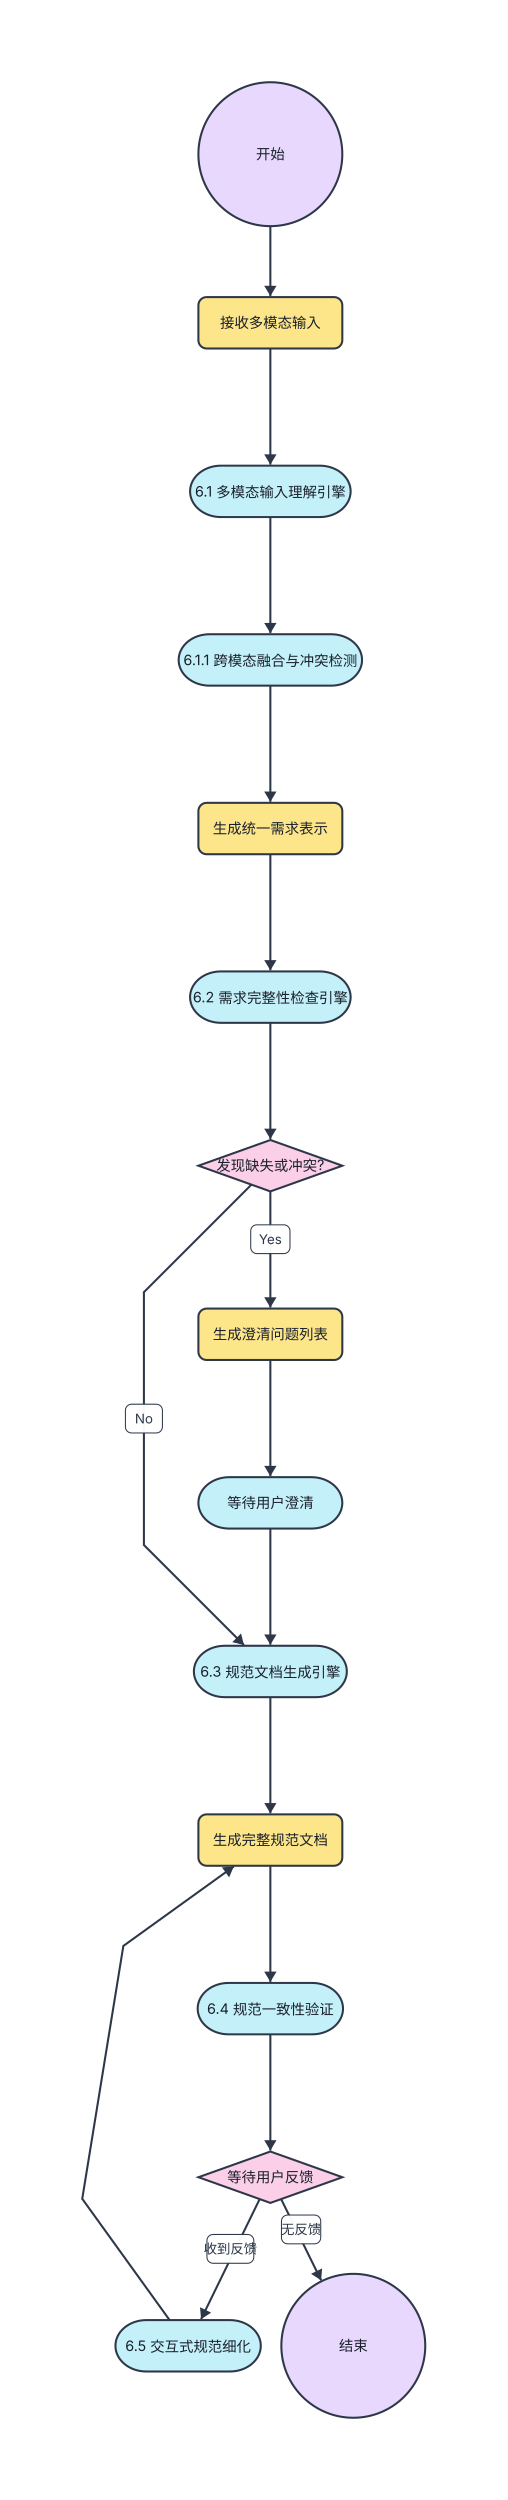
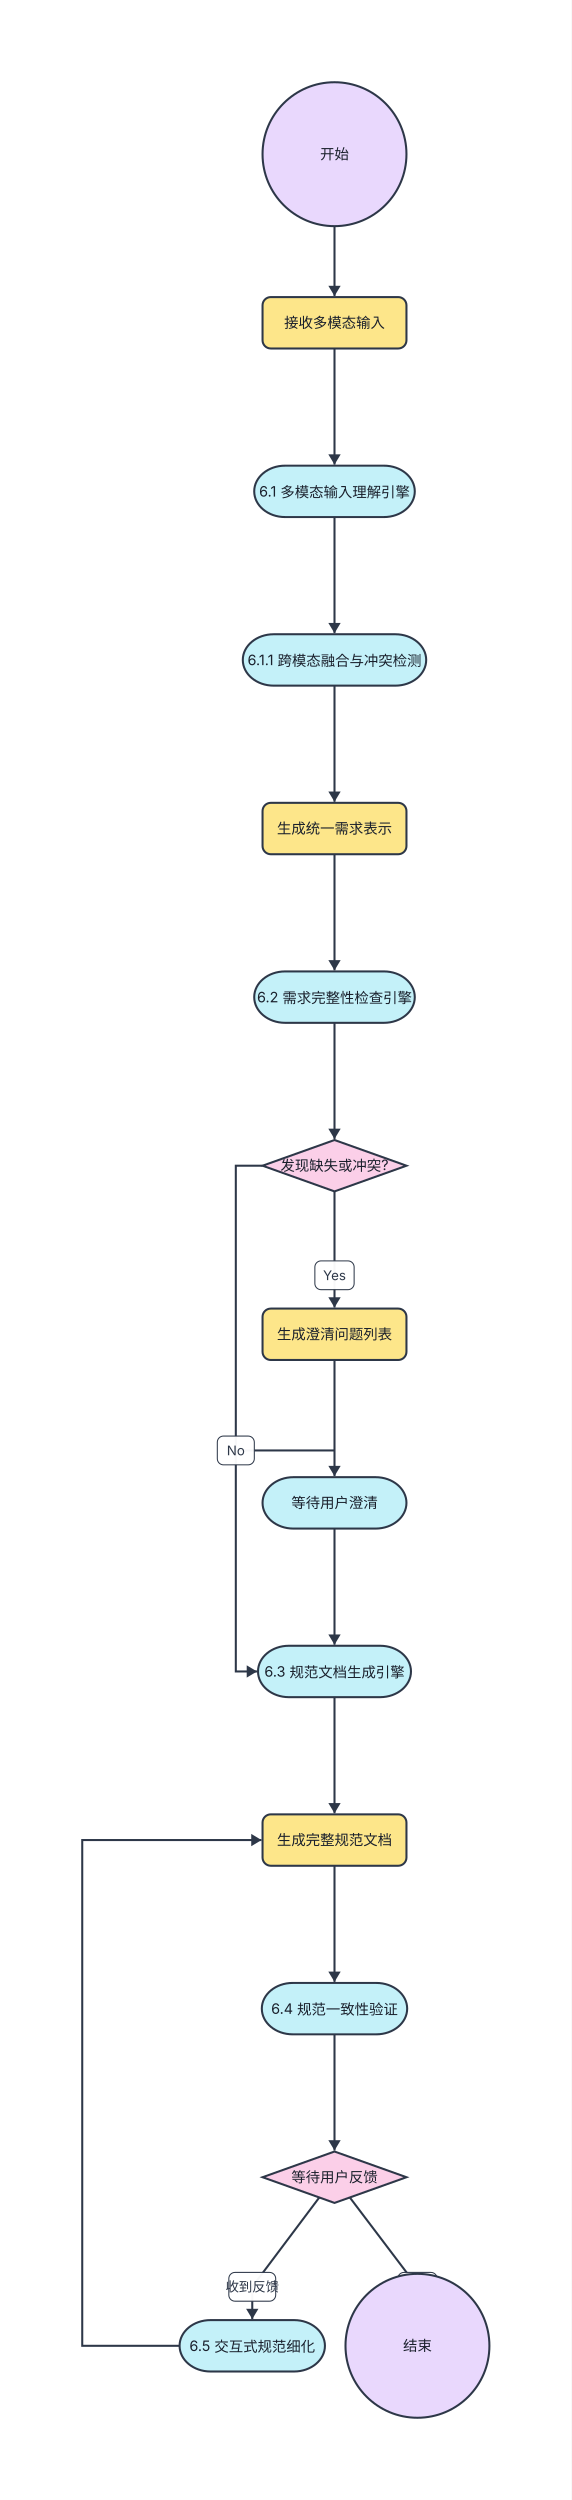
- <svg xmlns="http://www.w3.org/2000/svg" width="494" height="2432" viewBox="0 0 494 2432" font-family="Inter, system-ui, sans-serif">
+ <svg xmlns="http://www.w3.org/2000/svg" width="556" height="2432" viewBox="0 0 556 2432" font-family="Inter, system-ui, sans-serif">
  <defs>
    <marker id="arrow-end" markerWidth="8" markerHeight="8" refX="6" refY="4" orient="auto" markerUnits="strokeWidth">
      <path d="M1,1 L6,4 L1,7 z" fill="context-stroke" />
    </marker>
    <marker id="arrow-start" markerWidth="8" markerHeight="8" refX="2" refY="4" orient="auto" markerUnits="strokeWidth">
      <path d="M7,1 L2,4 L7,7 z" fill="context-stroke" />
    </marker>
  </defs>
  <rect width="100%" height="100%" fill="white" />
  <g class="edge" data-id="Start --&gt; A">
-     <line x1="263.0" y1="220.0" x2="263.0" y2="288.0" stroke="#2d3748" stroke-width="2" marker-end="url(#arrow-end)" />
+     <line x1="325.4" y1="220.0" x2="325.4" y2="288.0" stroke="#2d3748" stroke-width="2" marker-end="url(#arrow-end)" />
  </g>
  <g class="edge" data-id="A --&gt; B">
-     <line x1="263.0" y1="339.0" x2="263.0" y2="452.0" stroke="#2d3748" stroke-width="2" marker-end="url(#arrow-end)" />
+     <line x1="325.4" y1="339.0" x2="325.4" y2="452.0" stroke="#2d3748" stroke-width="2" marker-end="url(#arrow-end)" />
  </g>
  <g class="edge" data-id="B --&gt; C">
-     <line x1="263.0" y1="503.0" x2="263.0" y2="616.0" stroke="#2d3748" stroke-width="2" marker-end="url(#arrow-end)" />
+     <line x1="325.4" y1="503.0" x2="325.4" y2="616.0" stroke="#2d3748" stroke-width="2" marker-end="url(#arrow-end)" />
  </g>
  <g class="edge" data-id="C --&gt; D">
-     <line x1="263.0" y1="667.0" x2="263.0" y2="780.0" stroke="#2d3748" stroke-width="2" marker-end="url(#arrow-end)" />
+     <line x1="325.4" y1="667.0" x2="325.4" y2="780.0" stroke="#2d3748" stroke-width="2" marker-end="url(#arrow-end)" />
  </g>
  <g class="edge" data-id="D --&gt; E">
-     <line x1="263.0" y1="831.0" x2="263.0" y2="944.0" stroke="#2d3748" stroke-width="2" marker-end="url(#arrow-end)" />
+     <line x1="325.4" y1="831.0" x2="325.4" y2="944.0" stroke="#2d3748" stroke-width="2" marker-end="url(#arrow-end)" />
  </g>
  <g class="edge" data-id="E --&gt; F">
-     <line x1="263.0" y1="995.0" x2="263.0" y2="1108.0" stroke="#2d3748" stroke-width="2" marker-end="url(#arrow-end)" />
+     <line x1="325.4" y1="995.0" x2="325.4" y2="1108.0" stroke="#2d3748" stroke-width="2" marker-end="url(#arrow-end)" />
  </g>
  <g class="edge" data-id="F --&gt; G">
-     <line x1="263.0" y1="1159.0" x2="263.0" y2="1272.0" stroke="#2d3748" stroke-width="2" marker-end="url(#arrow-end)" />
+     <polyline points="325.4,1159.0 325.4,1240.6 325.4,1272.0" fill="none" stroke="#2d3748" stroke-width="2" marker-end="url(#arrow-end)" />
    <g pointer-events="none">
-       <rect x="243.9" y="1191.5" width="38.2" height="28.0" rx="6" ry="6" fill="white" fill-opacity="0.96" stroke="#2d3748" stroke-width="1" />
-       <text x="263.0" y="1205.5" fill="#2d3748" font-size="13" text-anchor="middle" dominant-baseline="middle" xml:space="preserve">Yes</text>
+       <rect x="306.3" y="1226.6" width="38.2" height="28.0" rx="6" ry="6" fill="white" fill-opacity="0.96" stroke="#2d3748" stroke-width="1" />
+       <text x="325.4" y="1240.6" fill="#2d3748" font-size="13" text-anchor="middle" dominant-baseline="middle" xml:space="preserve">Yes</text>
    </g>
  </g>
  <g class="edge" data-id="G --&gt; H">
-     <line x1="263.0" y1="1323.0" x2="263.0" y2="1436.0" stroke="#2d3748" stroke-width="2" marker-end="url(#arrow-end)" />
+     <line x1="325.4" y1="1323.0" x2="325.4" y2="1436.0" stroke="#2d3748" stroke-width="2" marker-end="url(#arrow-end)" />
  </g>
  <g class="edge" data-id="F --&gt; I">
-     <polyline points="244.6,1152.4 140.0,1257.0 140.0,1380.0 140.0,1503.0 237.3,1600.3" fill="none" stroke="#2d3748" stroke-width="2" marker-end="url(#arrow-end)" />
+     <polyline points="255.4,1134.0 229.4,1134.0 229.4,1453.8 229.4,1411.0 325.4,1411.0 229.4,1411.0 229.4,1626.0 250.0,1626.0" fill="none" stroke="#2d3748" stroke-width="2" marker-end="url(#arrow-end)" />
    <g pointer-events="none">
-       <rect x="122.0" y="1366.0" width="36.0" height="28.0" rx="6" ry="6" fill="white" fill-opacity="0.96" stroke="#2d3748" stroke-width="1" />
-       <text x="140.0" y="1380.0" fill="#2d3748" font-size="13" text-anchor="middle" dominant-baseline="middle" xml:space="preserve">No</text>
+       <rect x="211.4" y="1397.0" width="36.0" height="28.0" rx="6" ry="6" fill="white" fill-opacity="0.96" stroke="#2d3748" stroke-width="1" />
+       <text x="229.4" y="1411.0" fill="#2d3748" font-size="13" text-anchor="middle" dominant-baseline="middle" xml:space="preserve">No</text>
    </g>
  </g>
  <g class="edge" data-id="H --&gt; I">
-     <line x1="263.0" y1="1487.0" x2="263.0" y2="1600.0" stroke="#2d3748" stroke-width="2" marker-end="url(#arrow-end)" />
+     <line x1="325.4" y1="1487.0" x2="325.4" y2="1600.0" stroke="#2d3748" stroke-width="2" marker-end="url(#arrow-end)" />
  </g>
  <g class="edge" data-id="I --&gt; J">
-     <line x1="263.0" y1="1651.0" x2="263.0" y2="1764.0" stroke="#2d3748" stroke-width="2" marker-end="url(#arrow-end)" />
+     <line x1="325.4" y1="1651.0" x2="325.4" y2="1764.0" stroke="#2d3748" stroke-width="2" marker-end="url(#arrow-end)" />
  </g>
  <g class="edge" data-id="J --&gt; K">
-     <line x1="263.0" y1="1815.0" x2="263.0" y2="1928.0" stroke="#2d3748" stroke-width="2" marker-end="url(#arrow-end)" />
+     <line x1="325.4" y1="1815.0" x2="325.4" y2="1928.0" stroke="#2d3748" stroke-width="2" marker-end="url(#arrow-end)" />
  </g>
  <g class="edge" data-id="K --&gt; L">
-     <line x1="263.0" y1="1979.0" x2="263.0" y2="2092.0" stroke="#2d3748" stroke-width="2" marker-end="url(#arrow-end)" />
+     <line x1="325.4" y1="1979.0" x2="325.4" y2="2092.0" stroke="#2d3748" stroke-width="2" marker-end="url(#arrow-end)" />
  </g>
  <g class="edge" data-id="L --&gt; M">
-     <line x1="252.6" y1="2139.3" x2="195.6" y2="2256.1" stroke="#2d3748" stroke-width="2" marker-end="url(#arrow-end)" />
+     <polyline points="310.6,2137.7 245.4,2224.6 245.4,2256.0" fill="none" stroke="#2d3748" stroke-width="2" marker-end="url(#arrow-end)" />
    <g pointer-events="none">
-       <rect x="201.3" y="2173.7" width="45.6" height="28.0" rx="6" ry="6" fill="white" fill-opacity="0.96" stroke="#2d3748" stroke-width="1" />
-       <text x="224.1" y="2187.7" fill="#2d3748" font-size="13" text-anchor="middle" dominant-baseline="middle" xml:space="preserve">收到反馈</text>
+       <rect x="222.6" y="2210.6" width="45.6" height="28.0" rx="6" ry="6" fill="white" fill-opacity="0.96" stroke="#2d3748" stroke-width="1" />
+       <text x="245.4" y="2224.6" fill="#2d3748" font-size="13" text-anchor="middle" dominant-baseline="middle" xml:space="preserve">收到反馈</text>
    </g>
  </g>
  <g class="edge" data-id="M --&gt; J">
-     <polyline points="165.0,2257.0 80.0,2139.0 100.0,2016.0 120.0,1893.0 227.5,1815.6" fill="none" stroke="#2d3748" stroke-width="2" marker-end="url(#arrow-end)" />
+     <polyline points="174.7,2282.0 80.0,2282.0 80.0,1790.0 254.4,1790.0" fill="none" stroke="#2d3748" stroke-width="2" marker-end="url(#arrow-end)" />
  </g>
  <g class="edge" data-id="L --&gt; End">
-     <line x1="273.5" y1="2139.3" x2="312.4" y2="2218.3" stroke="#2d3748" stroke-width="2" marker-end="url(#arrow-end)" />
+     <polyline points="340.3,2137.7 406.1,2224.6 406.1,2282.0" fill="none" stroke="#2d3748" stroke-width="2" marker-end="url(#arrow-end)" />
    <g pointer-events="none">
-       <rect x="273.8" y="2154.8" width="38.2" height="28.0" rx="6" ry="6" fill="white" fill-opacity="0.96" stroke="#2d3748" stroke-width="1" />
-       <text x="292.9" y="2168.8" fill="#2d3748" font-size="13" text-anchor="middle" dominant-baseline="middle" xml:space="preserve">无反馈</text>
+       <rect x="387.0" y="2210.6" width="38.2" height="28.0" rx="6" ry="6" fill="white" fill-opacity="0.96" stroke="#2d3748" stroke-width="1" />
+       <text x="406.1" y="2224.6" fill="#2d3748" font-size="13" text-anchor="middle" dominant-baseline="middle" xml:space="preserve">无反馈</text>
    </g>
  </g>
  <g class="node" data-id="Start">
-     <ellipse cx="263.0" cy="150.0" rx="70.0" ry="70.0" fill="#e9d8fd" stroke="#2d3748" stroke-width="2" />
-     <text x="263.0" y="150.0" fill="#1a202c" font-size="14" text-anchor="middle" dominant-baseline="middle">开始</text>
+     <ellipse cx="325.4" cy="150.0" rx="70.0" ry="70.0" fill="#e9d8fd" stroke="#2d3748" stroke-width="2" />
+     <text x="325.4" y="150.0" fill="#1a202c" font-size="14" text-anchor="middle" dominant-baseline="middle">开始</text>
  </g>
  <g class="node" data-id="A">
-     <rect x="193.0" y="289.0" width="140.0" height="50.0" rx="8" ry="8" fill="#fde68a" stroke="#2d3748" stroke-width="2" />
-     <text x="263.0" y="314.0" fill="#1a202c" font-size="14" text-anchor="middle" dominant-baseline="middle">接收多模态输入</text>
+     <rect x="255.4" y="289.0" width="140.0" height="50.0" rx="8" ry="8" fill="#fde68a" stroke="#2d3748" stroke-width="2" />
+     <text x="325.4" y="314.0" fill="#1a202c" font-size="14" text-anchor="middle" dominant-baseline="middle">接收多模态输入</text>
  </g>
  <g class="node" data-id="B">
-     <rect x="184.9" y="453.0" width="156.2" height="50.0" rx="30" ry="30" fill="#c4f1f9" stroke="#2d3748" stroke-width="2" />
-     <text x="263.0" y="478.0" fill="#1a202c" font-size="14" text-anchor="middle" dominant-baseline="middle">6.1 多模态输入理解引擎</text>
+     <rect x="247.3" y="453.0" width="156.2" height="50.0" rx="30" ry="30" fill="#c4f1f9" stroke="#2d3748" stroke-width="2" />
+     <text x="325.4" y="478.0" fill="#1a202c" font-size="14" text-anchor="middle" dominant-baseline="middle">6.1 多模态输入理解引擎</text>
  </g>
  <g class="node" data-id="C">
-     <rect x="173.8" y="617.0" width="178.4" height="50.0" rx="30" ry="30" fill="#c4f1f9" stroke="#2d3748" stroke-width="2" />
-     <text x="263.0" y="642.0" fill="#1a202c" font-size="14" text-anchor="middle" dominant-baseline="middle">6.1.1 跨模态融合与冲突检测</text>
+     <rect x="236.2" y="617.0" width="178.4" height="50.0" rx="30" ry="30" fill="#c4f1f9" stroke="#2d3748" stroke-width="2" />
+     <text x="325.4" y="642.0" fill="#1a202c" font-size="14" text-anchor="middle" dominant-baseline="middle">6.1.1 跨模态融合与冲突检测</text>
  </g>
  <g class="node" data-id="D">
-     <rect x="193.0" y="781.0" width="140.0" height="50.0" rx="8" ry="8" fill="#fde68a" stroke="#2d3748" stroke-width="2" />
-     <text x="263.0" y="806.0" fill="#1a202c" font-size="14" text-anchor="middle" dominant-baseline="middle">生成统一需求表示</text>
+     <rect x="255.4" y="781.0" width="140.0" height="50.0" rx="8" ry="8" fill="#fde68a" stroke="#2d3748" stroke-width="2" />
+     <text x="325.4" y="806.0" fill="#1a202c" font-size="14" text-anchor="middle" dominant-baseline="middle">生成统一需求表示</text>
  </g>
  <g class="node" data-id="E">
-     <rect x="184.9" y="945.0" width="156.2" height="50.0" rx="30" ry="30" fill="#c4f1f9" stroke="#2d3748" stroke-width="2" />
-     <text x="263.0" y="970.0" fill="#1a202c" font-size="14" text-anchor="middle" dominant-baseline="middle">6.2 需求完整性检查引擎</text>
+     <rect x="247.3" y="945.0" width="156.2" height="50.0" rx="30" ry="30" fill="#c4f1f9" stroke="#2d3748" stroke-width="2" />
+     <text x="325.4" y="970.0" fill="#1a202c" font-size="14" text-anchor="middle" dominant-baseline="middle">6.2 需求完整性检查引擎</text>
  </g>
  <g class="node" data-id="F">
-     <polygon points="263.0,1109.0 333.0,1134.0 263.0,1159.0 193.0,1134.0" fill="#fbcfe8" stroke="#2d3748" stroke-width="2" />
-     <text x="263.0" y="1134.0" fill="#1a202c" font-size="14" text-anchor="middle" dominant-baseline="middle">发现缺失或冲突?</text>
+     <polygon points="325.4,1109.0 395.4,1134.0 325.4,1159.0 255.4,1134.0" fill="#fbcfe8" stroke="#2d3748" stroke-width="2" />
+     <text x="325.4" y="1134.0" fill="#1a202c" font-size="14" text-anchor="middle" dominant-baseline="middle">发现缺失或冲突?</text>
  </g>
  <g class="node" data-id="G">
-     <rect x="193.0" y="1273.0" width="140.0" height="50.0" rx="8" ry="8" fill="#fde68a" stroke="#2d3748" stroke-width="2" />
-     <text x="263.0" y="1298.0" fill="#1a202c" font-size="14" text-anchor="middle" dominant-baseline="middle">生成澄清问题列表</text>
+     <rect x="255.4" y="1273.0" width="140.0" height="50.0" rx="8" ry="8" fill="#fde68a" stroke="#2d3748" stroke-width="2" />
+     <text x="325.4" y="1298.0" fill="#1a202c" font-size="14" text-anchor="middle" dominant-baseline="middle">生成澄清问题列表</text>
  </g>
  <g class="node" data-id="H">
-     <rect x="193.0" y="1437.0" width="140.0" height="50.0" rx="30" ry="30" fill="#c4f1f9" stroke="#2d3748" stroke-width="2" />
-     <text x="263.0" y="1462.0" fill="#1a202c" font-size="14" text-anchor="middle" dominant-baseline="middle">等待用户澄清</text>
+     <rect x="255.4" y="1437.0" width="140.0" height="50.0" rx="30" ry="30" fill="#c4f1f9" stroke="#2d3748" stroke-width="2" />
+     <text x="325.4" y="1462.0" fill="#1a202c" font-size="14" text-anchor="middle" dominant-baseline="middle">等待用户澄清</text>
  </g>
  <g class="node" data-id="I">
-     <rect x="188.6" y="1601.0" width="148.8" height="50.0" rx="30" ry="30" fill="#c4f1f9" stroke="#2d3748" stroke-width="2" />
-     <text x="263.0" y="1626.0" fill="#1a202c" font-size="14" text-anchor="middle" dominant-baseline="middle">6.3 规范文档生成引擎</text>
+     <rect x="251.0" y="1601.0" width="148.8" height="50.0" rx="30" ry="30" fill="#c4f1f9" stroke="#2d3748" stroke-width="2" />
+     <text x="325.4" y="1626.0" fill="#1a202c" font-size="14" text-anchor="middle" dominant-baseline="middle">6.3 规范文档生成引擎</text>
  </g>
  <g class="node" data-id="J">
-     <rect x="193.0" y="1765.0" width="140.0" height="50.0" rx="8" ry="8" fill="#fde68a" stroke="#2d3748" stroke-width="2" />
-     <text x="263.0" y="1790.0" fill="#1a202c" font-size="14" text-anchor="middle" dominant-baseline="middle">生成完整规范文档</text>
+     <rect x="255.4" y="1765.0" width="140.0" height="50.0" rx="8" ry="8" fill="#fde68a" stroke="#2d3748" stroke-width="2" />
+     <text x="325.4" y="1790.0" fill="#1a202c" font-size="14" text-anchor="middle" dominant-baseline="middle">生成完整规范文档</text>
  </g>
  <g class="node" data-id="K">
-     <rect x="192.3" y="1929.0" width="141.4" height="50.0" rx="30" ry="30" fill="#c4f1f9" stroke="#2d3748" stroke-width="2" />
-     <text x="263.0" y="1954.0" fill="#1a202c" font-size="14" text-anchor="middle" dominant-baseline="middle">6.4 规范一致性验证</text>
+     <rect x="254.7" y="1929.0" width="141.4" height="50.0" rx="30" ry="30" fill="#c4f1f9" stroke="#2d3748" stroke-width="2" />
+     <text x="325.4" y="1954.0" fill="#1a202c" font-size="14" text-anchor="middle" dominant-baseline="middle">6.4 规范一致性验证</text>
  </g>
  <g class="node" data-id="L">
-     <polygon points="263.0,2093.0 333.0,2118.0 263.0,2143.0 193.0,2118.0" fill="#fbcfe8" stroke="#2d3748" stroke-width="2" />
-     <text x="263.0" y="2118.0" fill="#1a202c" font-size="14" text-anchor="middle" dominant-baseline="middle">等待用户反馈</text>
+     <polygon points="325.4,2093.0 395.4,2118.0 325.4,2143.0 255.4,2118.0" fill="#fbcfe8" stroke="#2d3748" stroke-width="2" />
+     <text x="325.4" y="2118.0" fill="#1a202c" font-size="14" text-anchor="middle" dominant-baseline="middle">等待用户反馈</text>
  </g>
  <g class="node" data-id="M">
-     <rect x="112.3" y="2257.0" width="141.4" height="50.0" rx="30" ry="30" fill="#c4f1f9" stroke="#2d3748" stroke-width="2" />
-     <text x="183.0" y="2282.0" fill="#1a202c" font-size="14" text-anchor="middle" dominant-baseline="middle">6.5 交互式规范细化</text>
+     <rect x="174.7" y="2257.0" width="141.4" height="50.0" rx="30" ry="30" fill="#c4f1f9" stroke="#2d3748" stroke-width="2" />
+     <text x="245.4" y="2282.0" fill="#1a202c" font-size="14" text-anchor="middle" dominant-baseline="middle">6.5 交互式规范细化</text>
  </g>
  <g class="node" data-id="End">
-     <ellipse cx="343.7" cy="2282.0" rx="70.0" ry="70.0" fill="#e9d8fd" stroke="#2d3748" stroke-width="2" />
-     <text x="343.7" y="2282.0" fill="#1a202c" font-size="14" text-anchor="middle" dominant-baseline="middle">结束</text>
+     <ellipse cx="406.1" cy="2282.0" rx="70.0" ry="70.0" fill="#e9d8fd" stroke="#2d3748" stroke-width="2" />
+     <text x="406.1" y="2282.0" fill="#1a202c" font-size="14" text-anchor="middle" dominant-baseline="middle">结束</text>
  </g>
</svg>
